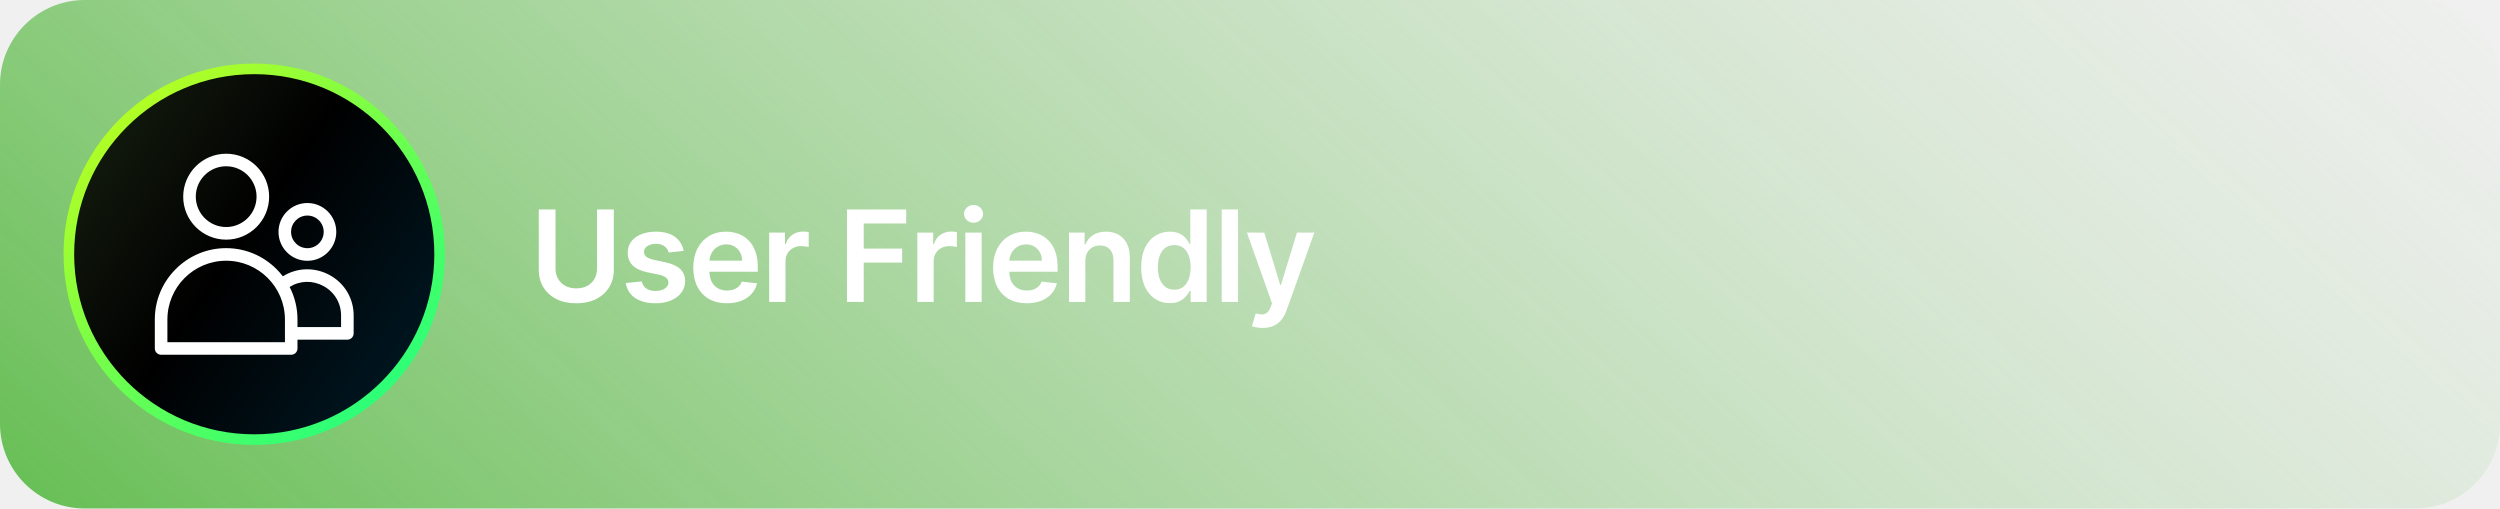
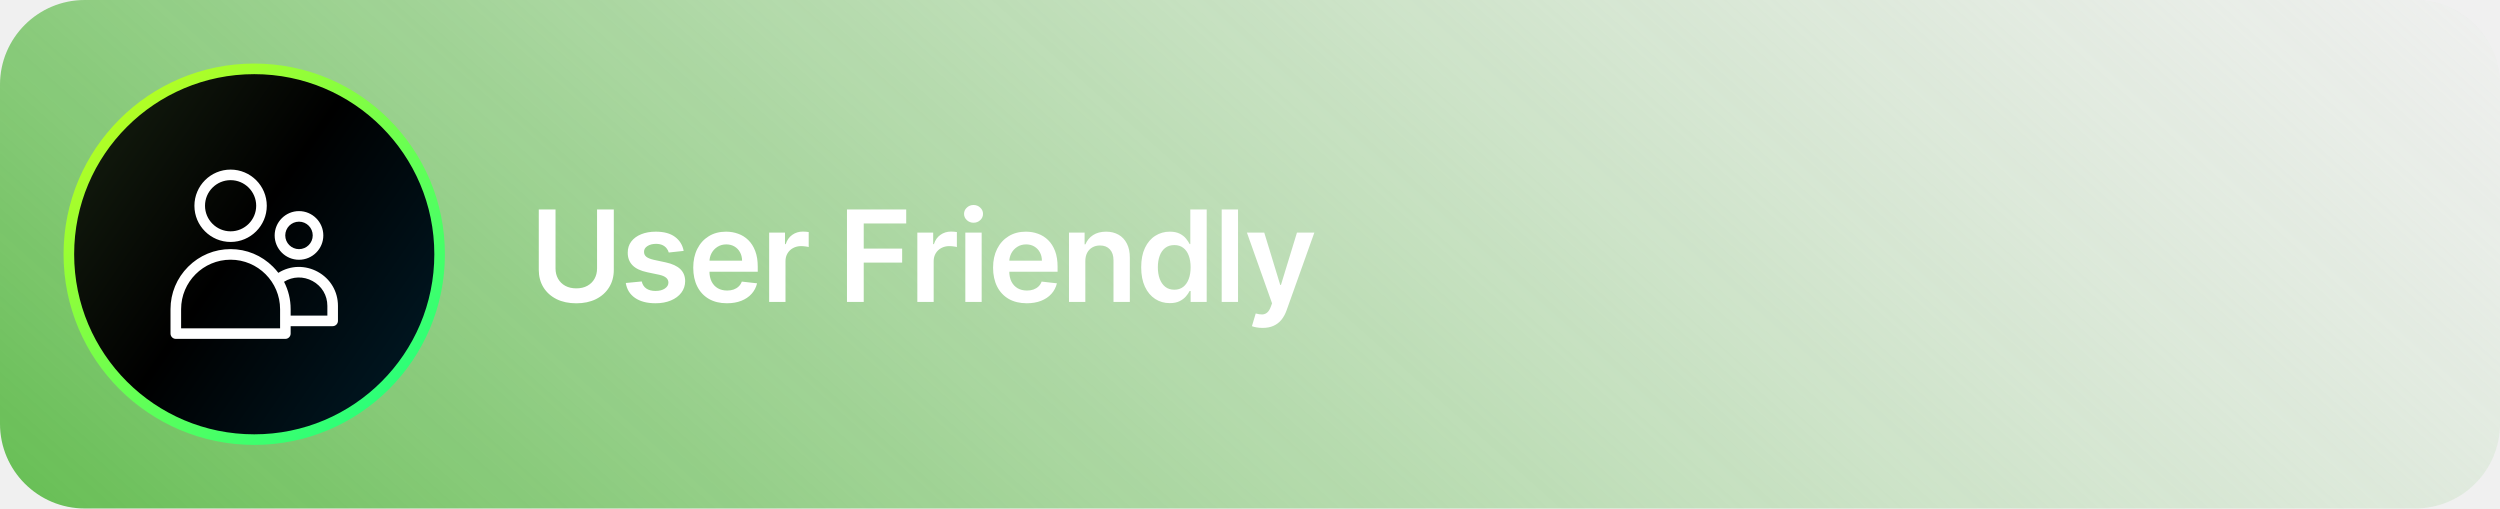
<svg xmlns="http://www.w3.org/2000/svg" width="472" height="96" viewBox="0 0 472 96" fill="none">
  <path d="M0 16C0 7.163 7.163 0 16 0H456C464.837 0 472 7.163 472 16V80C472 88.837 464.837 96 456 96H16C7.163 96 0 88.837 0 80V16Z" fill="url(#paint0_linear_1097_9529)" />
  <circle cx="48" cy="48" r="35" fill="url(#paint1_linear_1097_9529)" stroke="url(#paint2_linear_1097_9529)" stroke-width="2" />
  <path d="M112.724 39.545H115.886V50.949C115.886 52.199 115.591 53.298 115 54.247C114.415 55.196 113.591 55.938 112.528 56.472C111.466 57 110.224 57.264 108.804 57.264C107.378 57.264 106.134 57 105.071 56.472C104.009 55.938 103.185 55.196 102.599 54.247C102.014 53.298 101.722 52.199 101.722 50.949V39.545H104.884V50.685C104.884 51.412 105.043 52.06 105.361 52.628C105.685 53.196 106.139 53.642 106.724 53.966C107.31 54.284 108.003 54.443 108.804 54.443C109.605 54.443 110.298 54.284 110.884 53.966C111.474 53.642 111.929 53.196 112.247 52.628C112.565 52.06 112.724 51.412 112.724 50.685V39.545ZM129.077 47.369L126.265 47.676C126.185 47.392 126.046 47.125 125.847 46.875C125.654 46.625 125.393 46.423 125.063 46.27C124.734 46.117 124.33 46.04 123.853 46.04C123.211 46.04 122.671 46.179 122.234 46.457C121.802 46.736 121.589 47.097 121.594 47.54C121.589 47.92 121.728 48.23 122.012 48.469C122.302 48.707 122.779 48.903 123.444 49.057L125.677 49.534C126.915 49.801 127.836 50.224 128.438 50.804C129.046 51.383 129.353 52.142 129.359 53.08C129.353 53.903 129.111 54.631 128.634 55.261C128.163 55.886 127.506 56.375 126.665 56.727C125.825 57.08 124.859 57.256 123.768 57.256C122.165 57.256 120.876 56.92 119.898 56.25C118.921 55.574 118.339 54.633 118.151 53.429L121.16 53.139C121.296 53.73 121.586 54.176 122.029 54.477C122.472 54.778 123.049 54.929 123.759 54.929C124.492 54.929 125.08 54.778 125.523 54.477C125.972 54.176 126.197 53.804 126.197 53.361C126.197 52.986 126.052 52.676 125.762 52.432C125.478 52.188 125.035 52 124.432 51.869L122.2 51.401C120.944 51.139 120.015 50.699 119.413 50.08C118.81 49.455 118.512 48.665 118.518 47.71C118.512 46.903 118.731 46.205 119.174 45.614C119.623 45.017 120.245 44.557 121.04 44.233C121.842 43.903 122.765 43.739 123.81 43.739C125.344 43.739 126.552 44.065 127.432 44.719C128.319 45.372 128.867 46.256 129.077 47.369ZM137.242 57.256C135.93 57.256 134.796 56.983 133.842 56.438C132.893 55.886 132.163 55.108 131.651 54.102C131.14 53.091 130.884 51.901 130.884 50.531C130.884 49.185 131.14 48.003 131.651 46.986C132.168 45.963 132.89 45.168 133.816 44.599C134.742 44.026 135.83 43.739 137.08 43.739C137.887 43.739 138.648 43.869 139.364 44.131C140.086 44.386 140.722 44.784 141.273 45.324C141.83 45.864 142.268 46.551 142.586 47.386C142.904 48.216 143.063 49.205 143.063 50.352V51.298H132.333V49.219H140.106C140.1 48.628 139.972 48.102 139.722 47.642C139.472 47.176 139.123 46.81 138.674 46.543C138.231 46.276 137.714 46.142 137.123 46.142C136.492 46.142 135.938 46.295 135.461 46.602C134.984 46.903 134.611 47.301 134.344 47.795C134.083 48.284 133.95 48.821 133.944 49.406V51.222C133.944 51.983 134.083 52.636 134.361 53.182C134.64 53.722 135.029 54.136 135.529 54.426C136.029 54.71 136.614 54.852 137.285 54.852C137.734 54.852 138.14 54.79 138.503 54.665C138.867 54.534 139.182 54.344 139.45 54.094C139.717 53.844 139.918 53.534 140.055 53.165L142.935 53.489C142.753 54.25 142.407 54.915 141.896 55.483C141.39 56.045 140.742 56.483 139.952 56.795C139.163 57.102 138.259 57.256 137.242 57.256ZM145.217 57V43.909H148.209V46.091H148.345C148.584 45.335 148.993 44.753 149.572 44.344C150.158 43.929 150.825 43.722 151.575 43.722C151.746 43.722 151.936 43.73 152.146 43.747C152.362 43.758 152.541 43.778 152.683 43.807V46.645C152.552 46.599 152.345 46.56 152.061 46.526C151.783 46.486 151.513 46.466 151.251 46.466C150.689 46.466 150.183 46.588 149.734 46.832C149.291 47.071 148.942 47.403 148.686 47.83C148.43 48.256 148.302 48.747 148.302 49.304V57H145.217ZM159.91 57V39.545H171.092V42.196H163.072V46.935H170.325V49.585H163.072V57H159.91ZM173.193 57V43.909H176.184V46.091H176.321C176.559 45.335 176.969 44.753 177.548 44.344C178.133 43.929 178.801 43.722 179.551 43.722C179.721 43.722 179.912 43.73 180.122 43.747C180.338 43.758 180.517 43.778 180.659 43.807V46.645C180.528 46.599 180.321 46.56 180.037 46.526C179.758 46.486 179.488 46.466 179.227 46.466C178.665 46.466 178.159 46.588 177.71 46.832C177.267 47.071 176.917 47.403 176.662 47.83C176.406 48.256 176.278 48.747 176.278 49.304V57H173.193ZM182.253 57V43.909H185.338V57H182.253ZM183.804 42.051C183.315 42.051 182.895 41.889 182.542 41.565C182.19 41.236 182.014 40.841 182.014 40.381C182.014 39.915 182.19 39.52 182.542 39.196C182.895 38.867 183.315 38.702 183.804 38.702C184.298 38.702 184.719 38.867 185.065 39.196C185.417 39.52 185.594 39.915 185.594 40.381C185.594 40.841 185.417 41.236 185.065 41.565C184.719 41.889 184.298 42.051 183.804 42.051ZM193.85 57.256C192.537 57.256 191.404 56.983 190.449 56.438C189.5 55.886 188.77 55.108 188.259 54.102C187.748 53.091 187.492 51.901 187.492 50.531C187.492 49.185 187.748 48.003 188.259 46.986C188.776 45.963 189.498 45.168 190.424 44.599C191.35 44.026 192.438 43.739 193.688 43.739C194.495 43.739 195.256 43.869 195.972 44.131C196.694 44.386 197.33 44.784 197.881 45.324C198.438 45.864 198.875 46.551 199.194 47.386C199.512 48.216 199.671 49.205 199.671 50.352V51.298H188.941V49.219H196.714C196.708 48.628 196.58 48.102 196.33 47.642C196.08 47.176 195.731 46.81 195.282 46.543C194.839 46.276 194.321 46.142 193.731 46.142C193.1 46.142 192.546 46.295 192.069 46.602C191.591 46.903 191.219 47.301 190.952 47.795C190.691 48.284 190.557 48.821 190.552 49.406V51.222C190.552 51.983 190.691 52.636 190.969 53.182C191.248 53.722 191.637 54.136 192.137 54.426C192.637 54.71 193.222 54.852 193.892 54.852C194.341 54.852 194.748 54.79 195.111 54.665C195.475 54.534 195.79 54.344 196.057 54.094C196.324 53.844 196.526 53.534 196.662 53.165L199.543 53.489C199.361 54.25 199.015 54.915 198.503 55.483C197.998 56.045 197.35 56.483 196.56 56.795C195.77 57.102 194.867 57.256 193.85 57.256ZM204.91 49.33V57H201.825V43.909H204.774V46.133H204.927C205.228 45.401 205.709 44.818 206.368 44.386C207.032 43.955 207.853 43.739 208.831 43.739C209.734 43.739 210.521 43.932 211.191 44.318C211.868 44.705 212.39 45.264 212.76 45.997C213.135 46.73 213.319 47.619 213.314 48.665V57H210.228V49.142C210.228 48.267 210.001 47.582 209.547 47.088C209.098 46.594 208.476 46.347 207.68 46.347C207.14 46.347 206.66 46.466 206.24 46.705C205.825 46.938 205.498 47.276 205.26 47.719C205.027 48.162 204.91 48.699 204.91 49.33ZM220.852 57.23C219.824 57.23 218.903 56.966 218.091 56.438C217.278 55.909 216.636 55.142 216.164 54.136C215.693 53.131 215.457 51.909 215.457 50.472C215.457 49.017 215.696 47.79 216.173 46.79C216.656 45.784 217.306 45.026 218.125 44.514C218.943 43.997 219.855 43.739 220.86 43.739C221.628 43.739 222.258 43.869 222.753 44.131C223.247 44.386 223.639 44.696 223.929 45.06C224.218 45.418 224.443 45.756 224.602 46.074H224.73V39.545H227.824V57H224.789V54.938H224.602C224.443 55.256 224.213 55.594 223.912 55.952C223.61 56.304 223.213 56.605 222.718 56.855C222.224 57.105 221.602 57.23 220.852 57.23ZM221.713 54.699C222.366 54.699 222.923 54.523 223.383 54.17C223.843 53.812 224.193 53.315 224.431 52.679C224.67 52.043 224.789 51.301 224.789 50.455C224.789 49.608 224.67 48.872 224.431 48.247C224.199 47.622 223.852 47.136 223.392 46.79C222.937 46.443 222.378 46.27 221.713 46.27C221.025 46.27 220.451 46.449 219.991 46.807C219.531 47.165 219.184 47.659 218.951 48.29C218.718 48.92 218.602 49.642 218.602 50.455C218.602 51.273 218.718 52.003 218.951 52.645C219.19 53.281 219.539 53.784 220 54.153C220.466 54.517 221.037 54.699 221.713 54.699ZM233.74 39.545V57H230.655V39.545H233.74ZM238.375 61.909C237.954 61.909 237.565 61.875 237.207 61.807C236.855 61.744 236.573 61.67 236.363 61.585L237.079 59.182C237.528 59.312 237.929 59.375 238.281 59.369C238.633 59.364 238.943 59.253 239.21 59.037C239.483 58.827 239.713 58.474 239.9 57.98L240.164 57.273L235.417 43.909H238.69L241.707 53.795H241.843L244.869 43.909H248.15L242.909 58.585C242.664 59.278 242.341 59.872 241.937 60.367C241.534 60.867 241.039 61.247 240.454 61.508C239.875 61.776 239.181 61.909 238.375 61.909Z" fill="white" />
  <g clip-path="url(#clip0_1097_9529)">
-     <path d="M42.701 45.246C47.177 45.246 50.813 41.602 50.813 37.134C50.813 32.659 47.177 29.022 42.701 29.022C38.226 29.022 34.589 32.659 34.589 37.134C34.582 41.61 38.226 45.246 42.701 45.246ZM42.701 31.39C45.863 31.39 48.438 33.965 48.438 37.127C48.438 40.289 45.863 42.864 42.701 42.864C39.539 42.864 36.964 40.289 36.964 37.127C36.957 33.965 39.532 31.39 42.701 31.39ZM62.221 51.926C60.877 51.191 59.363 50.82 57.857 50.843C56.291 50.865 54.754 51.325 53.404 52.171C53.04 51.696 52.639 51.236 52.209 50.805C49.656 48.252 46.279 46.85 42.694 46.85C39.109 46.85 35.732 48.252 33.179 50.805C30.633 53.351 29.23 56.728 29.23 60.313V65.79C29.23 66.443 29.765 66.978 30.418 66.978H54.977C55.63 66.978 56.164 66.443 56.164 65.79V64.128H65.583C66.236 64.128 66.77 63.593 66.77 62.94V59.578C66.77 56.342 65.071 53.477 62.221 51.926ZM53.789 64.61H31.605V60.32C31.605 54.205 36.578 49.225 42.701 49.225C48.817 49.225 53.797 54.205 53.797 60.32V64.61H53.789ZM64.395 61.753H56.164V60.313C56.164 58.146 55.652 56.053 54.68 54.175C56.639 52.95 59.022 52.891 61.085 54.012C63.156 55.14 64.395 57.218 64.395 59.571V61.753ZM58.035 49.239C61.041 49.239 63.49 46.79 63.49 43.784C63.49 40.779 61.041 38.329 58.035 38.329C55.029 38.329 52.58 40.779 52.58 43.784C52.58 46.79 55.022 49.239 58.035 49.239ZM58.035 40.697C59.734 40.697 61.115 42.077 61.115 43.777C61.115 45.477 59.734 46.857 58.035 46.857C56.335 46.857 54.955 45.477 54.955 43.777C54.955 42.077 56.335 40.697 58.035 40.697Z" fill="white" />
+     <path d="M43.537 45.681C47.306 45.681 50.368 42.612 50.368 38.85C50.368 35.081 47.306 32.019 43.537 32.019C39.768 32.019 36.706 35.081 36.706 38.85C36.7 42.619 39.768 45.681 43.537 45.681ZM43.537 34.013C46.2 34.013 48.368 36.181 48.368 38.844C48.368 41.506 46.2 43.675 43.537 43.675C40.875 43.675 38.706 41.506 38.706 38.844C38.7 36.181 40.868 34.013 43.537 34.013ZM59.975 51.306C58.843 50.688 57.568 50.375 56.3 50.394C54.981 50.413 53.687 50.8 52.55 51.513C52.243 51.112 51.906 50.725 51.543 50.362C49.393 48.212 46.55 47.031 43.531 47.031C40.512 47.031 37.668 48.212 35.518 50.362C33.375 52.506 32.193 55.35 32.193 58.369V62.981C32.193 63.531 32.643 63.981 33.193 63.981H53.875C54.425 63.981 54.875 63.531 54.875 62.981V61.581H62.806C63.356 61.581 63.806 61.131 63.806 60.581V57.75C63.806 55.025 62.375 52.612 59.975 51.306ZM52.875 61.987H34.193V58.375C34.193 53.225 38.381 49.031 43.537 49.031C48.687 49.031 52.881 53.225 52.881 58.375V61.987H52.875ZM61.806 59.581H54.875V58.369C54.875 56.544 54.443 54.781 53.625 53.2C55.275 52.169 57.281 52.119 59.018 53.062C60.762 54.013 61.806 55.763 61.806 57.744V59.581ZM56.45 49.044C58.981 49.044 61.043 46.981 61.043 44.45C61.043 41.919 58.981 39.856 56.45 39.856C53.918 39.856 51.856 41.919 51.856 44.45C51.856 46.981 53.912 49.044 56.45 49.044ZM56.45 41.85C57.881 41.85 59.043 43.013 59.043 44.444C59.043 45.875 57.881 47.038 56.45 47.038C55.018 47.038 53.856 45.875 53.856 44.444C53.856 43.013 55.018 41.85 56.45 41.85Z" fill="white" />
  </g>
  <defs>
    <linearGradient id="paint0_linear_1097_9529" x1="488.235" y1="5.7" x2="226.614" y2="298.49" gradientUnits="userSpaceOnUse">
      <stop stop-color="#B0D8A7" stop-opacity="0" />
      <stop offset="1" stop-color="#66BE53" />
    </linearGradient>
    <linearGradient id="paint1_linear_1097_9529" x1="12" y1="6.305" x2="96.13" y2="64.594" gradientUnits="userSpaceOnUse">
      <stop stop-color="#1A2613" />
      <stop offset="0.489" />
      <stop offset="1" stop-color="#001D2B" />
    </linearGradient>
    <linearGradient id="paint2_linear_1097_9529" x1="84" y1="82.244" x2="20.037" y2="6.439" gradientUnits="userSpaceOnUse">
      <stop stop-color="#14FF87" />
      <stop offset="1" stop-color="#CAFE15" />
    </linearGradient>
    <clipPath id="clip0_1097_9529">
-       <rect width="38" height="38" fill="white" transform="translate(29 29)" />
+       <rect width="32" height="32" fill="white" transform="translate(32 32)" />
    </clipPath>
  </defs>
</svg>
